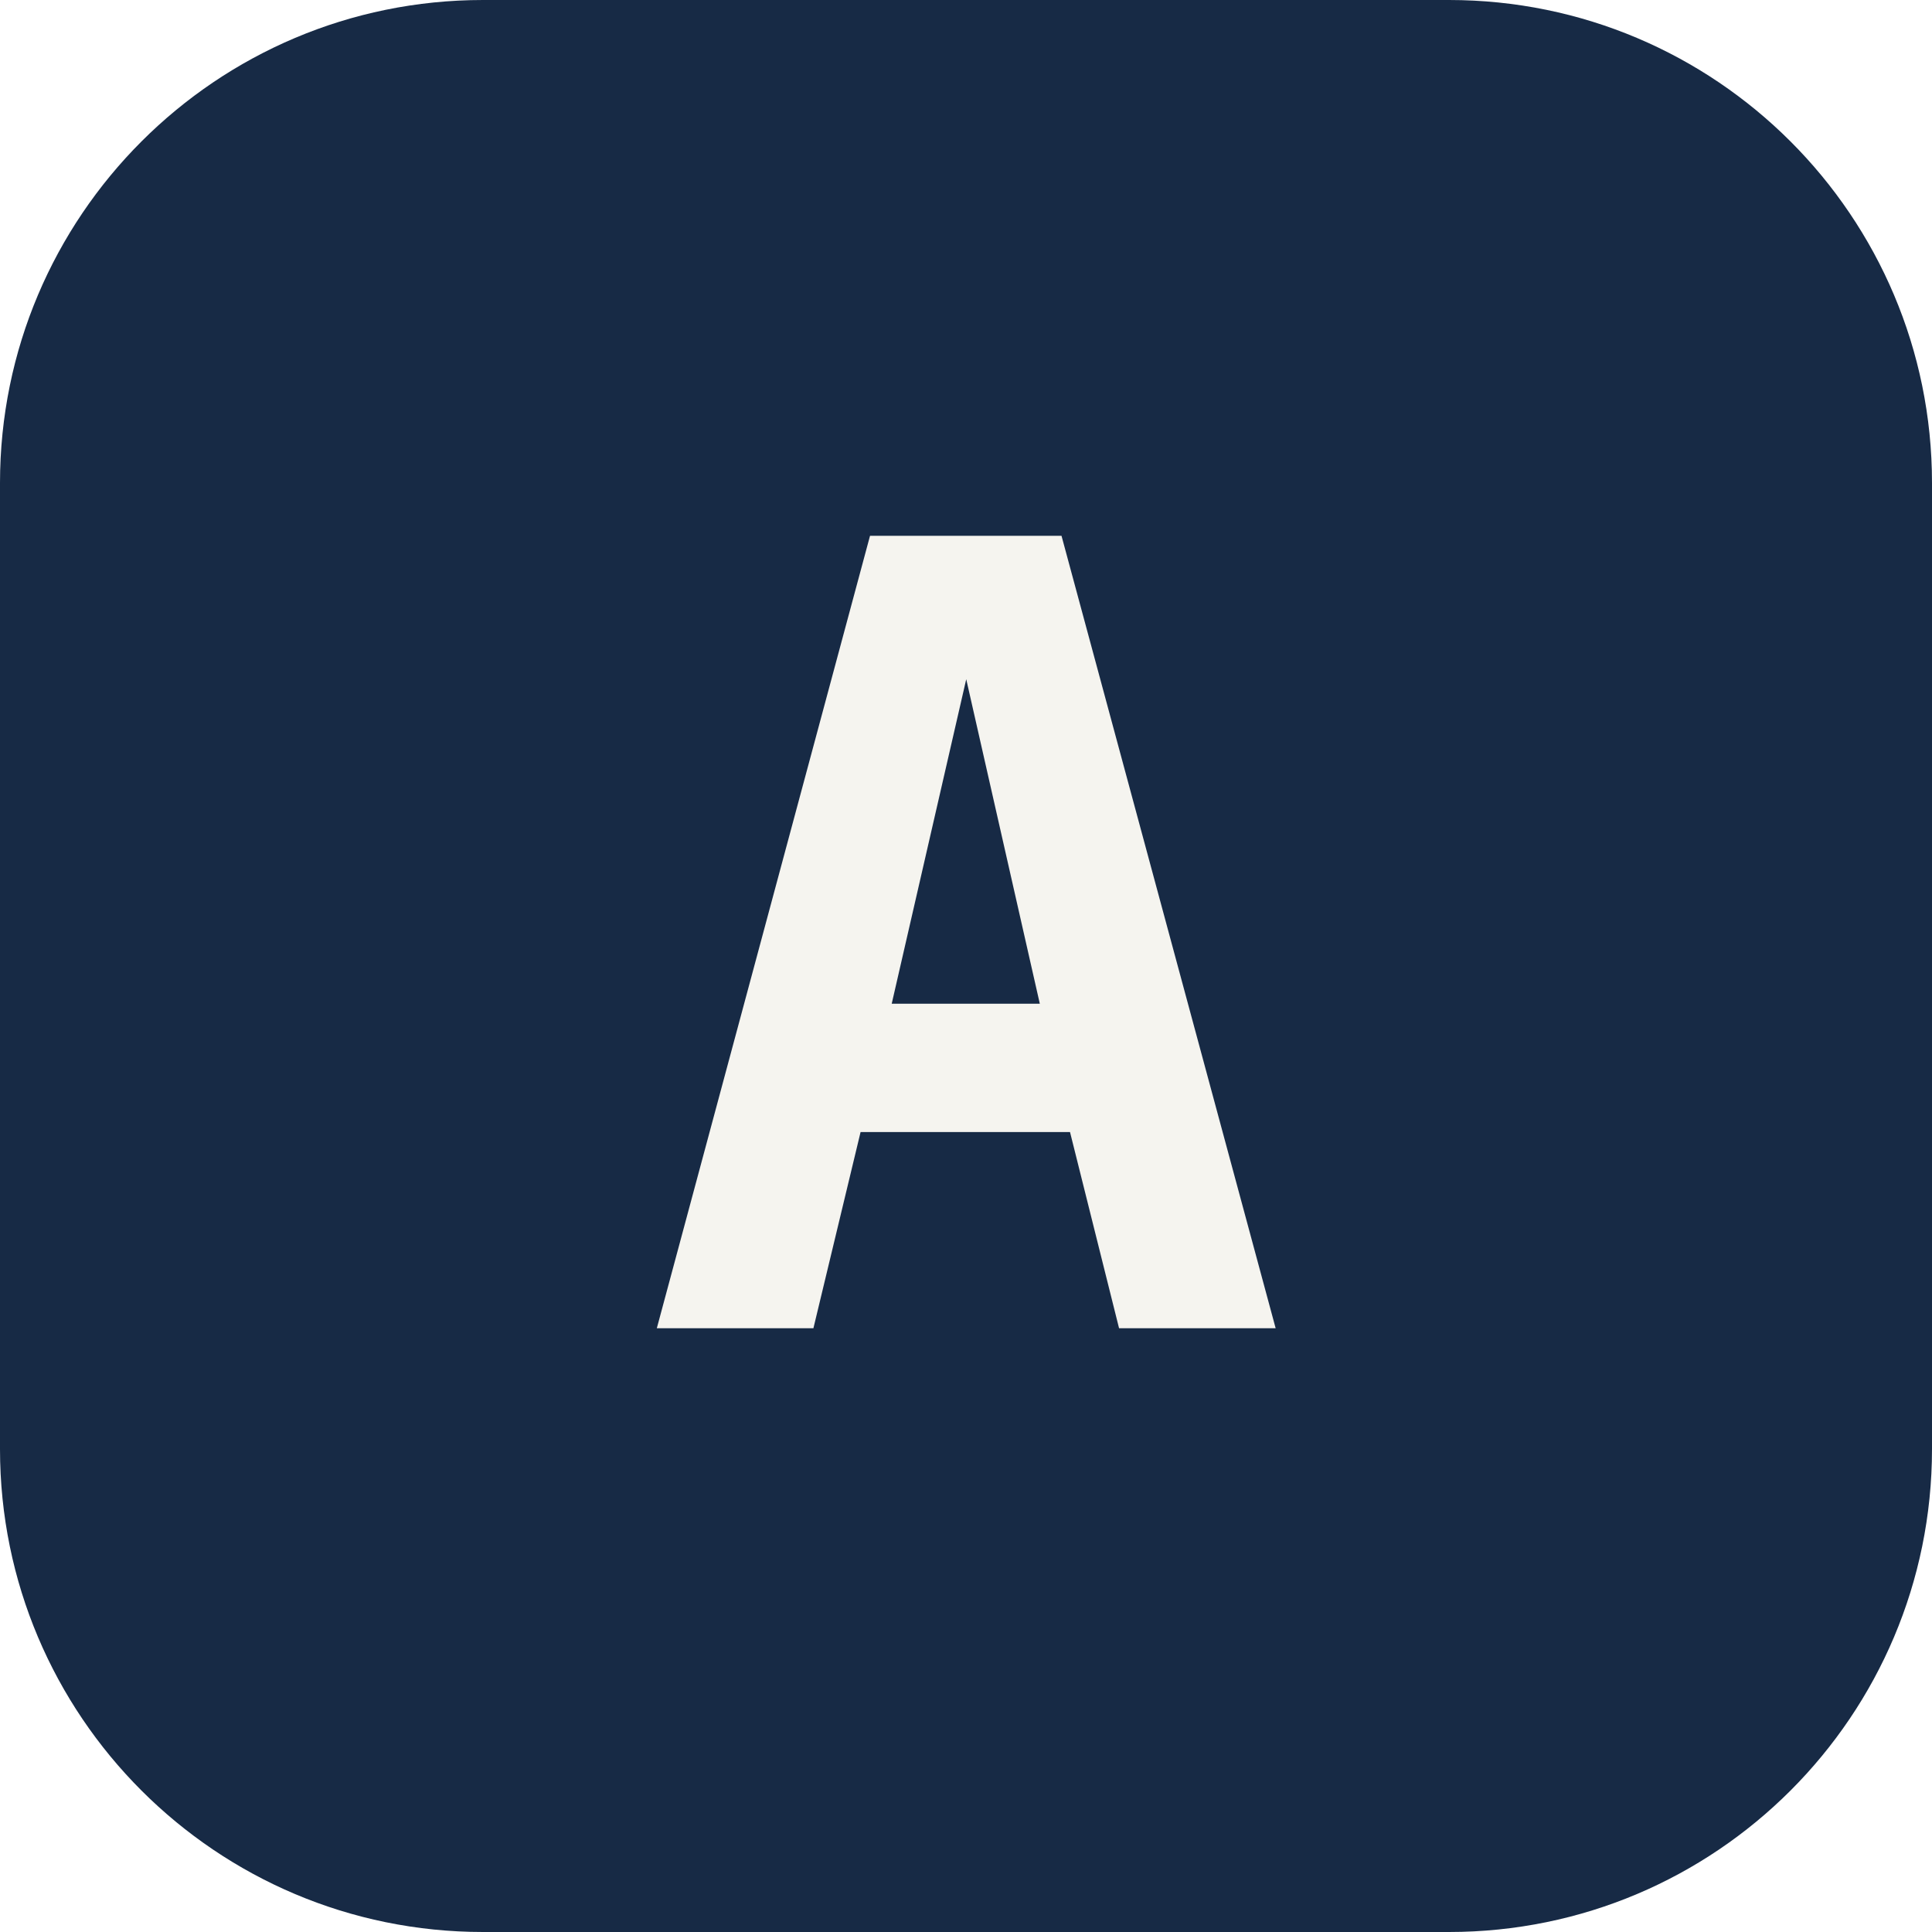
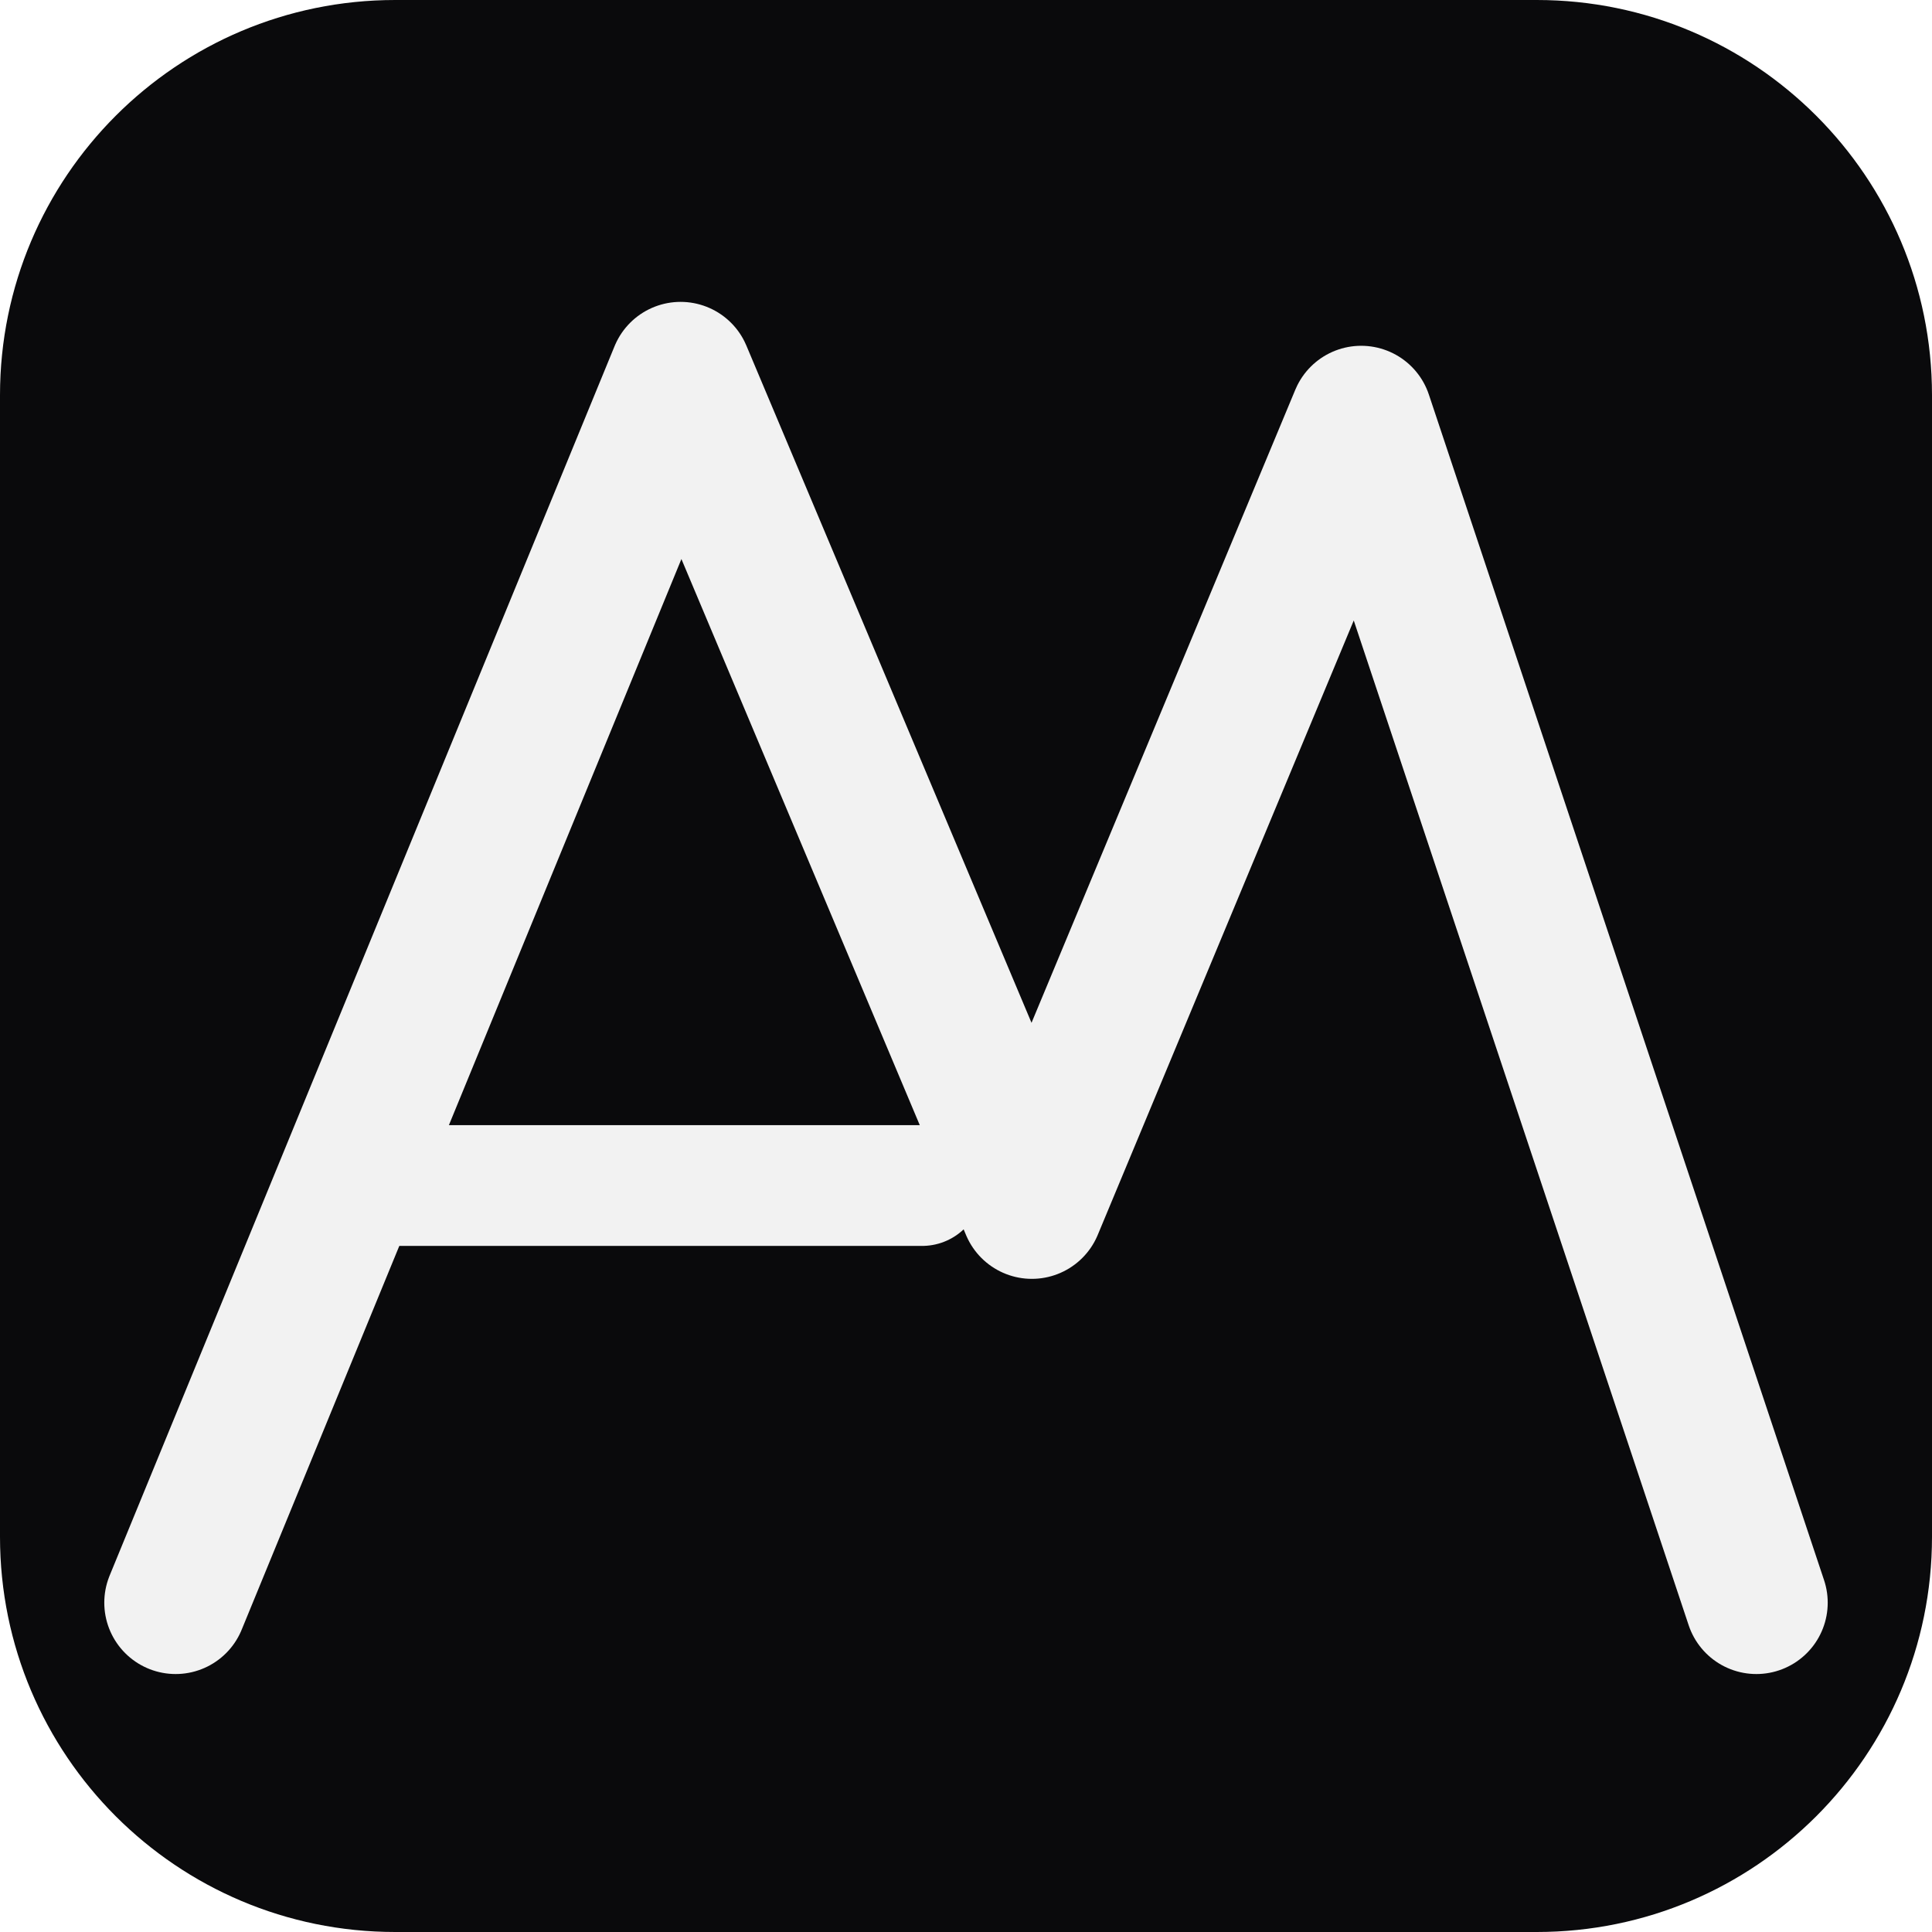
- <svg xmlns="http://www.w3.org/2000/svg" viewBox="0 0 32 32">
-   <rect width="32" height="32" rx="8" fill="#172A45" />
-   <text x="16" y="22" font-family="monospace" font-size="18" font-weight="700" fill="#F5F4EF" text-anchor="middle">A</text>
+ <svg xmlns="http://www.w3.org/2000/svg" viewBox="0 0 88 88" fill="none">
+   <rect width="88" height="88" rx="18" fill="#0a0a0c" />
+   <g transform="translate(0, 7)">
+     <path d="M8 66L31 10L47 48L62 12L80 66" stroke="#f2f2f2" stroke-width="6.5" stroke-linecap="round" stroke-linejoin="round" />
+     <path d="M17 47H42" stroke="#f2f2f2" stroke-width="5.5" stroke-linecap="round" />
+   </g>
</svg>
